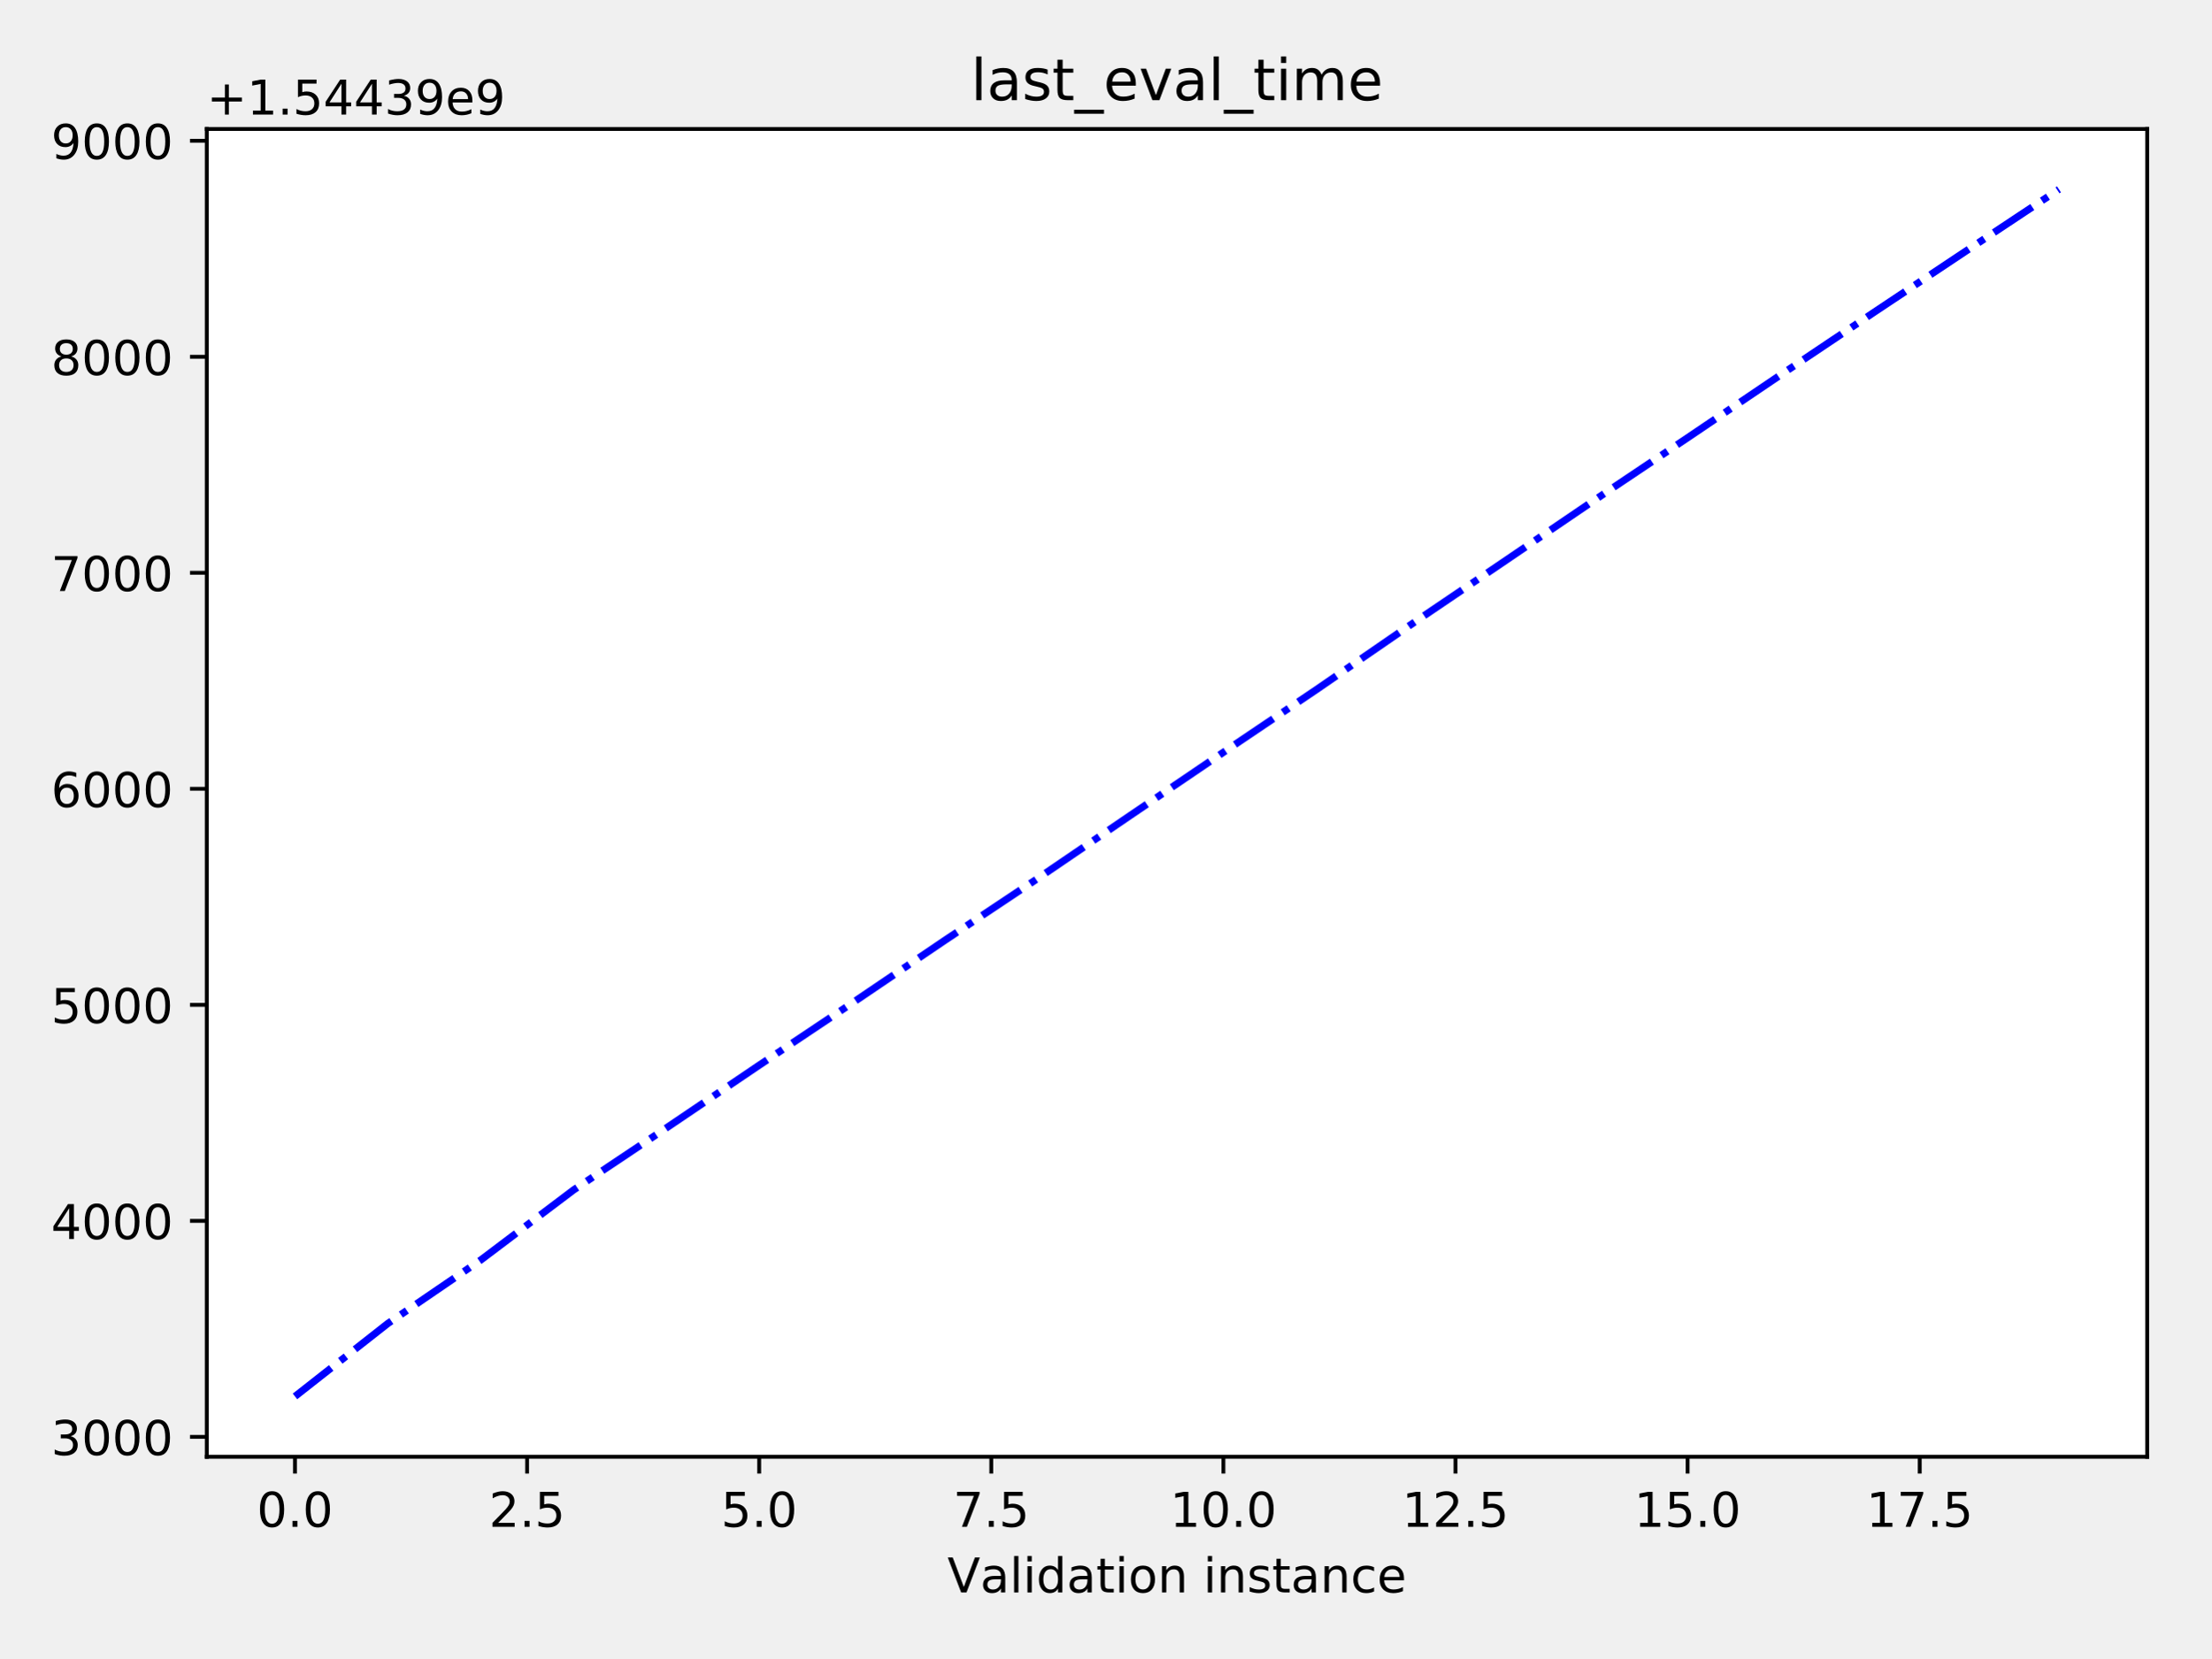
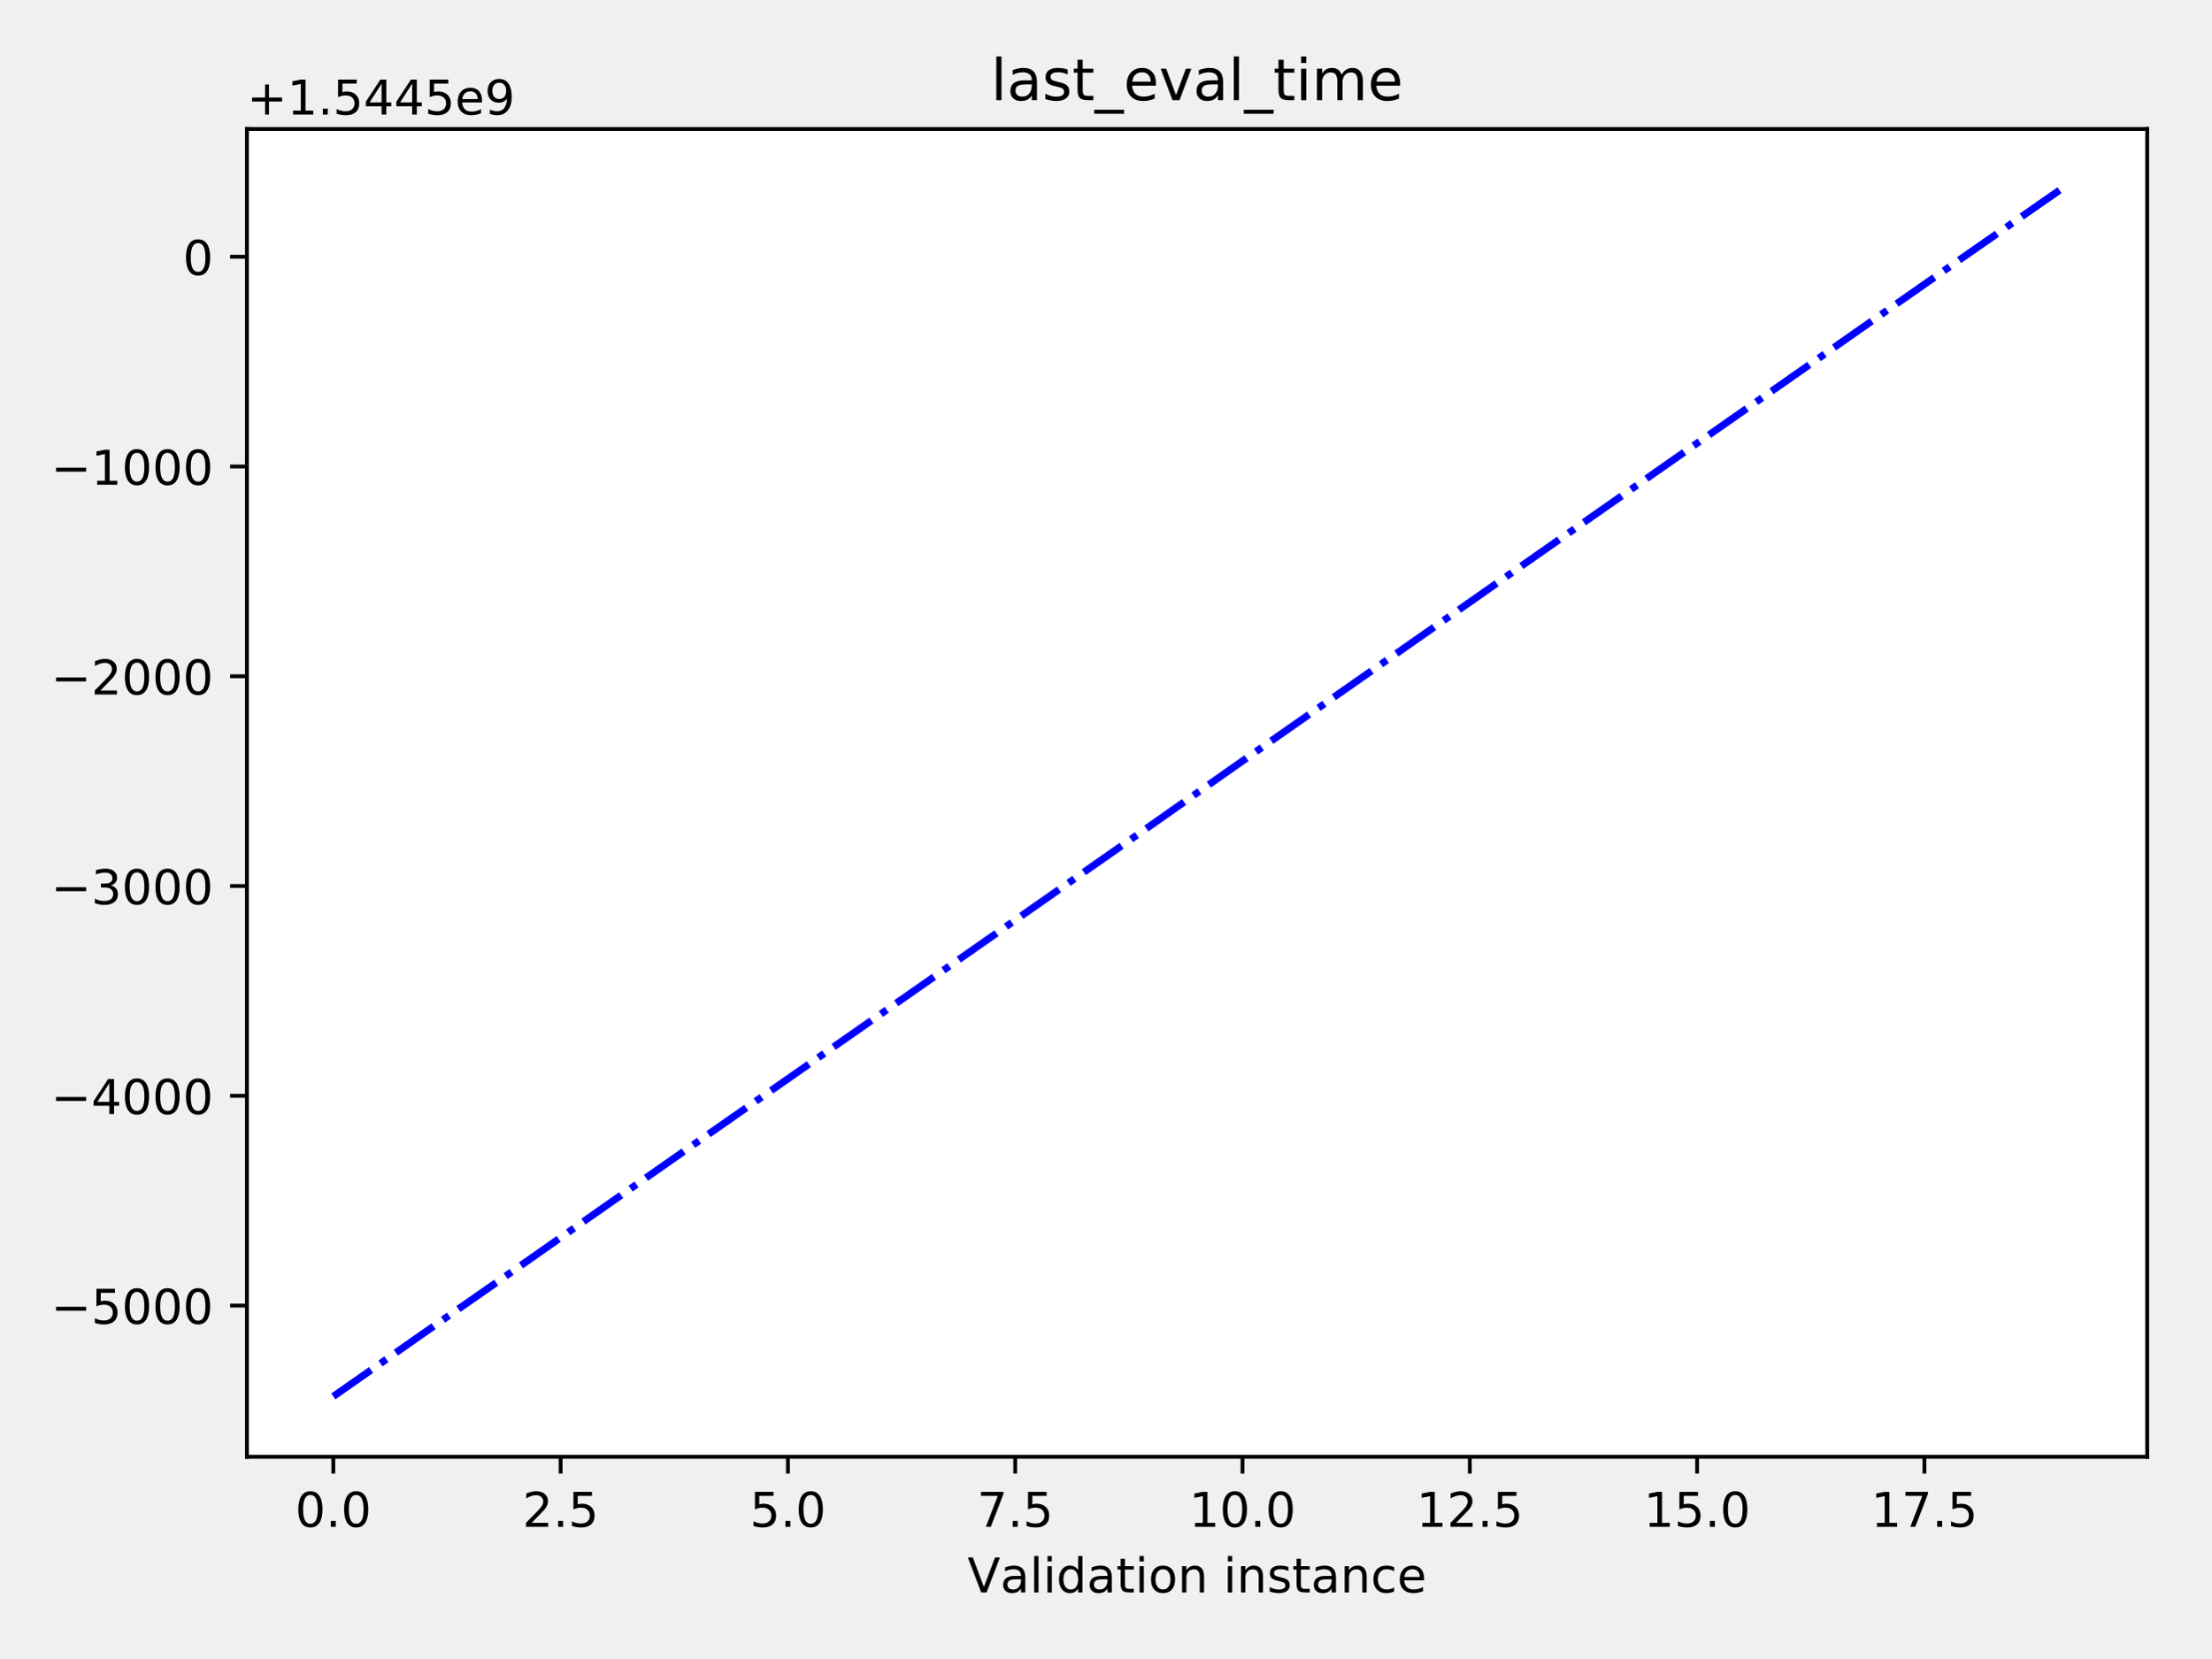
<svg xmlns="http://www.w3.org/2000/svg" xmlns:xlink="http://www.w3.org/1999/xlink" height="345.6pt" version="1.1" viewBox="0 0 460.8 345.6" width="460.8pt">
  <defs>
    <style type="text/css">
*{stroke-linecap:butt;stroke-linejoin:round;}
  </style>
  </defs>
  <g id="figure_1">
    <g id="axes_1">
      <g id="patch_1">
-         <path d="M 43.09 303.64  L 447.48 303.64  L 447.48 26.88  L 43.09 26.88  z " style="fill:#ffffff;" />
+         <path d="M 51.46 303.64  L 447.48 303.64  L 447.48 26.88  L 51.46 26.88  z " style="fill:#ffffff;" />
      </g>
      <g id="matplotlib.axis_1">
        <g id="xtick_1">
          <g id="line2d_1">
            <defs>
-               <path d="M 0 0  L 0 3.5  " id="me479de2018" style="stroke:#000000;stroke-width:0.8;" />
-             </defs>
-             <g>
-               <use style="stroke:#000000;stroke-width:0.8;" x="61.471" xlink:href="#me479de2018" y="303.64" />
+               <path d="M 0 0  L 0 3.5  " id="m74c408b7ad" style="stroke:#000000;stroke-width:0.8;" />
+             </defs>
+             <g>
+               <use style="stroke:#000000;stroke-width:0.8;" x="69.461" xlink:href="#m74c408b7ad" y="303.64" />
            </g>
          </g>
          <g id="text_1">
            <defs>
              <path d="M 31.781 66.406  Q 24.172 66.406 20.328 58.906  Q 16.5 51.422 16.5 36.375  Q 16.5 21.391 20.328 13.891  Q 24.172 6.391 31.781 6.391  Q 39.453 6.391 43.281 13.891  Q 47.125 21.391 47.125 36.375  Q 47.125 51.422 43.281 58.906  Q 39.453 66.406 31.781 66.406  z M 31.781 74.219  Q 44.047 74.219 50.516 64.516  Q 56.984 54.828 56.984 36.375  Q 56.984 17.969 50.516 8.266  Q 44.047 -1.422 31.781 -1.422  Q 19.531 -1.422 13.062 8.266  Q 6.594 17.969 6.594 36.375  Q 6.594 54.828 13.062 64.516  Q 19.531 74.219 31.781 74.219  z " id="DejaVuSans-30" />
              <path d="M 10.688 12.406  L 21 12.406  L 21 0  L 10.688 0  z " id="DejaVuSans-2e" />
            </defs>
-             <g transform="translate(53.5198 318.2384)scale(0.1 -0.1)">
+             <g transform="translate(61.50935 318.2384)scale(0.1 -0.1)">
              <use xlink:href="#DejaVuSans-30" />
              <use x="63.623" xlink:href="#DejaVuSans-2e" />
              <use x="95.41" xlink:href="#DejaVuSans-30" />
            </g>
          </g>
        </g>
        <g id="xtick_2">
          <g id="line2d_2">
            <g>
-               <use style="stroke:#000000;stroke-width:0.8;" x="109.843" xlink:href="#me479de2018" y="303.64" />
+               <use style="stroke:#000000;stroke-width:0.8;" x="116.832" xlink:href="#m74c408b7ad" y="303.64" />
            </g>
          </g>
          <g id="text_2">
            <defs>
              <path d="M 19.188 8.297  L 53.609 8.297  L 53.609 0  L 7.328 0  L 7.328 8.297  Q 12.938 14.109 22.625 23.891  Q 32.328 33.688 34.812 36.531  Q 39.547 41.844 41.422 45.531  Q 43.312 49.219 43.312 52.781  Q 43.312 58.594 39.234 62.25  Q 35.156 65.922 28.609 65.922  Q 23.969 65.922 18.812 64.312  Q 13.672 62.703 7.812 59.422  L 7.812 69.391  Q 13.766 71.781 18.938 73  Q 24.125 74.219 28.422 74.219  Q 39.75 74.219 46.484 68.547  Q 53.219 62.891 53.219 53.422  Q 53.219 48.922 51.531 44.891  Q 49.859 40.875 45.406 35.406  Q 44.188 33.984 37.641 27.219  Q 31.109 20.453 19.188 8.297  z " id="DejaVuSans-32" />
              <path d="M 10.797 72.906  L 49.516 72.906  L 49.516 64.594  L 19.828 64.594  L 19.828 46.734  Q 21.969 47.469 24.109 47.828  Q 26.266 48.188 28.422 48.188  Q 40.625 48.188 47.75 41.5  Q 54.891 34.812 54.891 23.391  Q 54.891 11.625 47.562 5.094  Q 40.234 -1.422 26.906 -1.422  Q 22.312 -1.422 17.547 -0.641  Q 12.797 0.141 7.719 1.703  L 7.719 11.625  Q 12.109 9.234 16.797 8.062  Q 21.484 6.891 26.703 6.891  Q 35.156 6.891 40.078 11.328  Q 45.016 15.766 45.016 23.391  Q 45.016 31 40.078 35.438  Q 35.156 39.891 26.703 39.891  Q 22.75 39.891 18.812 39.016  Q 14.891 38.141 10.797 36.281  z " id="DejaVuSans-35" />
            </defs>
-             <g transform="translate(101.8918 318.2384)scale(0.1 -0.1)">
+             <g transform="translate(108.8802 318.2384)scale(0.1 -0.1)">
              <use xlink:href="#DejaVuSans-32" />
              <use x="63.623" xlink:href="#DejaVuSans-2e" />
              <use x="95.41" xlink:href="#DejaVuSans-35" />
            </g>
          </g>
        </g>
        <g id="xtick_3">
          <g id="line2d_3">
            <g>
-               <use style="stroke:#000000;stroke-width:0.8;" x="158.215" xlink:href="#me479de2018" y="303.64" />
+               <use style="stroke:#000000;stroke-width:0.8;" x="164.203" xlink:href="#m74c408b7ad" y="303.64" />
            </g>
          </g>
          <g id="text_3">
-             <g transform="translate(150.2638 318.2384)scale(0.1 -0.1)">
+             <g transform="translate(156.251 318.2384)scale(0.1 -0.1)">
              <use xlink:href="#DejaVuSans-35" />
              <use x="63.623" xlink:href="#DejaVuSans-2e" />
              <use x="95.41" xlink:href="#DejaVuSans-30" />
            </g>
          </g>
        </g>
        <g id="xtick_4">
          <g id="line2d_4">
            <g>
-               <use style="stroke:#000000;stroke-width:0.8;" x="206.587" xlink:href="#me479de2018" y="303.64" />
+               <use style="stroke:#000000;stroke-width:0.8;" x="211.573" xlink:href="#m74c408b7ad" y="303.64" />
            </g>
          </g>
          <g id="text_4">
            <defs>
              <path d="M 8.203 72.906  L 55.078 72.906  L 55.078 68.703  L 28.609 0  L 18.312 0  L 43.219 64.594  L 8.203 64.594  z " id="DejaVuSans-37" />
            </defs>
-             <g transform="translate(198.6358 318.2384)scale(0.1 -0.1)">
+             <g transform="translate(203.6218 318.2384)scale(0.1 -0.1)">
              <use xlink:href="#DejaVuSans-37" />
              <use x="63.623" xlink:href="#DejaVuSans-2e" />
              <use x="95.41" xlink:href="#DejaVuSans-35" />
            </g>
          </g>
        </g>
        <g id="xtick_5">
          <g id="line2d_5">
            <g>
-               <use style="stroke:#000000;stroke-width:0.8;" x="254.959" xlink:href="#me479de2018" y="303.64" />
+               <use style="stroke:#000000;stroke-width:0.8;" x="258.944" xlink:href="#m74c408b7ad" y="303.64" />
            </g>
          </g>
          <g id="text_5">
            <defs>
              <path d="M 12.406 8.297  L 28.516 8.297  L 28.516 63.922  L 10.984 60.406  L 10.984 69.391  L 28.422 72.906  L 38.281 72.906  L 38.281 8.297  L 54.391 8.297  L 54.391 0  L 12.406 0  z " id="DejaVuSans-31" />
            </defs>
-             <g transform="translate(243.8266 318.2384)scale(0.1 -0.1)">
+             <g transform="translate(247.8114 318.2384)scale(0.1 -0.1)">
              <use xlink:href="#DejaVuSans-31" />
              <use x="63.623" xlink:href="#DejaVuSans-30" />
              <use x="127.246" xlink:href="#DejaVuSans-2e" />
              <use x="159.033" xlink:href="#DejaVuSans-30" />
            </g>
          </g>
        </g>
        <g id="xtick_6">
          <g id="line2d_6">
            <g>
-               <use style="stroke:#000000;stroke-width:0.8;" x="303.331" xlink:href="#me479de2018" y="303.64" />
+               <use style="stroke:#000000;stroke-width:0.8;" x="306.315" xlink:href="#m74c408b7ad" y="303.64" />
            </g>
          </g>
          <g id="text_6">
-             <g transform="translate(292.1986 318.2384)scale(0.1 -0.1)">
+             <g transform="translate(295.1822 318.2384)scale(0.1 -0.1)">
              <use xlink:href="#DejaVuSans-31" />
              <use x="63.623" xlink:href="#DejaVuSans-32" />
              <use x="127.246" xlink:href="#DejaVuSans-2e" />
              <use x="159.033" xlink:href="#DejaVuSans-35" />
            </g>
          </g>
        </g>
        <g id="xtick_7">
          <g id="line2d_7">
            <g>
-               <use style="stroke:#000000;stroke-width:0.8;" x="351.703" xlink:href="#me479de2018" y="303.64" />
+               <use style="stroke:#000000;stroke-width:0.8;" x="353.686" xlink:href="#m74c408b7ad" y="303.64" />
            </g>
          </g>
          <g id="text_7">
-             <g transform="translate(340.5706 318.2384)scale(0.1 -0.1)">
+             <g transform="translate(342.553 318.2384)scale(0.1 -0.1)">
              <use xlink:href="#DejaVuSans-31" />
              <use x="63.623" xlink:href="#DejaVuSans-35" />
              <use x="127.246" xlink:href="#DejaVuSans-2e" />
              <use x="159.033" xlink:href="#DejaVuSans-30" />
            </g>
          </g>
        </g>
        <g id="xtick_8">
          <g id="line2d_8">
            <g>
-               <use style="stroke:#000000;stroke-width:0.8;" x="400.075" xlink:href="#me479de2018" y="303.64" />
+               <use style="stroke:#000000;stroke-width:0.8;" x="401.057" xlink:href="#m74c408b7ad" y="303.64" />
            </g>
          </g>
          <g id="text_8">
-             <g transform="translate(388.9426 318.2384)scale(0.1 -0.1)">
+             <g transform="translate(389.9238 318.2384)scale(0.1 -0.1)">
              <use xlink:href="#DejaVuSans-31" />
              <use x="63.623" xlink:href="#DejaVuSans-37" />
              <use x="127.246" xlink:href="#DejaVuSans-2e" />
              <use x="159.033" xlink:href="#DejaVuSans-35" />
            </g>
          </g>
        </g>
        <g id="text_9">
          <defs>
            <path d="M 28.609 0  L 0.781 72.906  L 11.078 72.906  L 34.188 11.531  L 57.328 72.906  L 67.578 72.906  L 39.797 0  z " id="DejaVuSans-56" />
            <path d="M 34.281 27.484  Q 23.391 27.484 19.188 25  Q 14.984 22.516 14.984 16.5  Q 14.984 11.719 18.141 8.906  Q 21.297 6.109 26.703 6.109  Q 34.188 6.109 38.703 11.406  Q 43.219 16.703 43.219 25.484  L 43.219 27.484  z M 52.203 31.203  L 52.203 0  L 43.219 0  L 43.219 8.297  Q 40.141 3.328 35.547 0.953  Q 30.953 -1.422 24.312 -1.422  Q 15.922 -1.422 10.953 3.297  Q 6 8.016 6 15.922  Q 6 25.141 12.172 29.828  Q 18.359 34.516 30.609 34.516  L 43.219 34.516  L 43.219 35.406  Q 43.219 41.609 39.141 45  Q 35.062 48.391 27.688 48.391  Q 23 48.391 18.547 47.266  Q 14.109 46.141 10.016 43.891  L 10.016 52.203  Q 14.938 54.109 19.578 55.047  Q 24.219 56 28.609 56  Q 40.484 56 46.344 49.844  Q 52.203 43.703 52.203 31.203  z " id="DejaVuSans-61" />
            <path d="M 9.422 75.984  L 18.406 75.984  L 18.406 0  L 9.422 0  z " id="DejaVuSans-6c" />
            <path d="M 9.422 54.688  L 18.406 54.688  L 18.406 0  L 9.422 0  z M 9.422 75.984  L 18.406 75.984  L 18.406 64.594  L 9.422 64.594  z " id="DejaVuSans-69" />
            <path d="M 45.406 46.391  L 45.406 75.984  L 54.391 75.984  L 54.391 0  L 45.406 0  L 45.406 8.203  Q 42.578 3.328 38.25 0.953  Q 33.938 -1.422 27.875 -1.422  Q 17.969 -1.422 11.734 6.484  Q 5.516 14.406 5.516 27.297  Q 5.516 40.188 11.734 48.094  Q 17.969 56 27.875 56  Q 33.938 56 38.25 53.625  Q 42.578 51.266 45.406 46.391  z M 14.797 27.297  Q 14.797 17.391 18.875 11.75  Q 22.953 6.109 30.078 6.109  Q 37.203 6.109 41.297 11.75  Q 45.406 17.391 45.406 27.297  Q 45.406 37.203 41.297 42.844  Q 37.203 48.484 30.078 48.484  Q 22.953 48.484 18.875 42.844  Q 14.797 37.203 14.797 27.297  z " id="DejaVuSans-64" />
            <path d="M 18.312 70.219  L 18.312 54.688  L 36.812 54.688  L 36.812 47.703  L 18.312 47.703  L 18.312 18.016  Q 18.312 11.328 20.141 9.422  Q 21.969 7.516 27.594 7.516  L 36.812 7.516  L 36.812 0  L 27.594 0  Q 17.188 0 13.234 3.875  Q 9.281 7.766 9.281 18.016  L 9.281 47.703  L 2.688 47.703  L 2.688 54.688  L 9.281 54.688  L 9.281 70.219  z " id="DejaVuSans-74" />
            <path d="M 30.609 48.391  Q 23.391 48.391 19.188 42.75  Q 14.984 37.109 14.984 27.297  Q 14.984 17.484 19.156 11.844  Q 23.344 6.203 30.609 6.203  Q 37.797 6.203 41.984 11.859  Q 46.188 17.531 46.188 27.297  Q 46.188 37.016 41.984 42.703  Q 37.797 48.391 30.609 48.391  z M 30.609 56  Q 42.328 56 49.016 48.375  Q 55.719 40.766 55.719 27.297  Q 55.719 13.875 49.016 6.219  Q 42.328 -1.422 30.609 -1.422  Q 18.844 -1.422 12.172 6.219  Q 5.516 13.875 5.516 27.297  Q 5.516 40.766 12.172 48.375  Q 18.844 56 30.609 56  z " id="DejaVuSans-6f" />
            <path d="M 54.891 33.016  L 54.891 0  L 45.906 0  L 45.906 32.719  Q 45.906 40.484 42.875 44.328  Q 39.844 48.188 33.797 48.188  Q 26.516 48.188 22.312 43.547  Q 18.109 38.922 18.109 30.906  L 18.109 0  L 9.078 0  L 9.078 54.688  L 18.109 54.688  L 18.109 46.188  Q 21.344 51.125 25.703 53.562  Q 30.078 56 35.797 56  Q 45.219 56 50.047 50.172  Q 54.891 44.344 54.891 33.016  z " id="DejaVuSans-6e" />
            <path id="DejaVuSans-20" />
            <path d="M 44.281 53.078  L 44.281 44.578  Q 40.484 46.531 36.375 47.5  Q 32.281 48.484 27.875 48.484  Q 21.188 48.484 17.844 46.438  Q 14.5 44.391 14.5 40.281  Q 14.5 37.156 16.891 35.375  Q 19.281 33.594 26.516 31.984  L 29.594 31.297  Q 39.156 29.25 43.188 25.516  Q 47.219 21.781 47.219 15.094  Q 47.219 7.469 41.188 3.016  Q 35.156 -1.422 24.609 -1.422  Q 20.219 -1.422 15.453 -0.562  Q 10.688 0.297 5.422 2  L 5.422 11.281  Q 10.406 8.688 15.234 7.391  Q 20.062 6.109 24.812 6.109  Q 31.156 6.109 34.562 8.281  Q 37.984 10.453 37.984 14.406  Q 37.984 18.062 35.516 20.016  Q 33.062 21.969 24.703 23.781  L 21.578 24.516  Q 13.234 26.266 9.516 29.906  Q 5.812 33.547 5.812 39.891  Q 5.812 47.609 11.281 51.797  Q 16.75 56 26.812 56  Q 31.781 56 36.172 55.266  Q 40.578 54.547 44.281 53.078  z " id="DejaVuSans-73" />
            <path d="M 48.781 52.594  L 48.781 44.188  Q 44.969 46.297 41.141 47.344  Q 37.312 48.391 33.406 48.391  Q 24.656 48.391 19.812 42.844  Q 14.984 37.312 14.984 27.297  Q 14.984 17.281 19.812 11.734  Q 24.656 6.203 33.406 6.203  Q 37.312 6.203 41.141 7.25  Q 44.969 8.297 48.781 10.406  L 48.781 2.094  Q 45.016 0.344 40.984 -0.531  Q 36.969 -1.422 32.422 -1.422  Q 20.062 -1.422 12.781 6.344  Q 5.516 14.109 5.516 27.297  Q 5.516 40.672 12.859 48.328  Q 20.219 56 33.016 56  Q 37.156 56 41.109 55.141  Q 45.062 54.297 48.781 52.594  z " id="DejaVuSans-63" />
            <path d="M 56.203 29.594  L 56.203 25.203  L 14.891 25.203  Q 15.484 15.922 20.484 11.062  Q 25.484 6.203 34.422 6.203  Q 39.594 6.203 44.453 7.469  Q 49.312 8.734 54.109 11.281  L 54.109 2.781  Q 49.266 0.734 44.188 -0.344  Q 39.109 -1.422 33.891 -1.422  Q 20.797 -1.422 13.156 6.188  Q 5.516 13.812 5.516 26.812  Q 5.516 40.234 12.766 48.109  Q 20.016 56 32.328 56  Q 43.359 56 49.781 48.891  Q 56.203 41.797 56.203 29.594  z M 47.219 32.234  Q 47.125 39.594 43.094 43.984  Q 39.062 48.391 32.422 48.391  Q 24.906 48.391 20.391 44.141  Q 15.875 39.891 15.188 32.172  z " id="DejaVuSans-65" />
          </defs>
-           <g transform="translate(197.442 331.9166)scale(0.1 -0.1)">
+           <g transform="translate(201.627 331.9166)scale(0.1 -0.1)">
            <use xlink:href="#DejaVuSans-56" />
            <use x="68.299" xlink:href="#DejaVuSans-61" />
            <use x="129.578" xlink:href="#DejaVuSans-6c" />
            <use x="157.361" xlink:href="#DejaVuSans-69" />
            <use x="185.145" xlink:href="#DejaVuSans-64" />
            <use x="248.621" xlink:href="#DejaVuSans-61" />
            <use x="309.9" xlink:href="#DejaVuSans-74" />
            <use x="349.109" xlink:href="#DejaVuSans-69" />
            <use x="376.893" xlink:href="#DejaVuSans-6f" />
            <use x="438.074" xlink:href="#DejaVuSans-6e" />
            <use x="501.453" xlink:href="#DejaVuSans-20" />
            <use x="533.24" xlink:href="#DejaVuSans-69" />
            <use x="561.023" xlink:href="#DejaVuSans-6e" />
            <use x="624.402" xlink:href="#DejaVuSans-73" />
            <use x="676.502" xlink:href="#DejaVuSans-74" />
            <use x="715.711" xlink:href="#DejaVuSans-61" />
            <use x="776.99" xlink:href="#DejaVuSans-6e" />
            <use x="840.369" xlink:href="#DejaVuSans-63" />
            <use x="895.35" xlink:href="#DejaVuSans-65" />
          </g>
        </g>
      </g>
      <g id="matplotlib.axis_2">
        <g id="ytick_1">
          <g id="line2d_9">
            <defs>
-               <path d="M 0 0  L -3.5 0  " id="mfdef4959b3" style="stroke:#000000;stroke-width:0.8;" />
-             </defs>
-             <g>
-               <use style="stroke:#000000;stroke-width:0.8;" x="43.09" xlink:href="#mfdef4959b3" y="299.489" />
+               <path d="M 0 0  L -3.5 0  " id="m64235e23f7" style="stroke:#000000;stroke-width:0.8;" />
+             </defs>
+             <g>
+               <use style="stroke:#000000;stroke-width:0.8;" x="51.46" xlink:href="#m64235e23f7" y="272.121" />
            </g>
          </g>
          <g id="text_10">
            <defs>
-               <path d="M 40.578 39.312  Q 47.656 37.797 51.625 33  Q 55.609 28.219 55.609 21.188  Q 55.609 10.406 48.188 4.484  Q 40.766 -1.422 27.094 -1.422  Q 22.516 -1.422 17.656 -0.516  Q 12.797 0.391 7.625 2.203  L 7.625 11.719  Q 11.719 9.328 16.594 8.109  Q 21.484 6.891 26.812 6.891  Q 36.078 6.891 40.938 10.547  Q 45.797 14.203 45.797 21.188  Q 45.797 27.641 41.281 31.266  Q 36.766 34.906 28.719 34.906  L 20.219 34.906  L 20.219 43.016  L 29.109 43.016  Q 36.375 43.016 40.234 45.922  Q 44.094 48.828 44.094 54.297  Q 44.094 59.906 40.109 62.906  Q 36.141 65.922 28.719 65.922  Q 24.656 65.922 20.016 65.031  Q 15.375 64.156 9.812 62.312  L 9.812 71.094  Q 15.438 72.656 20.344 73.438  Q 25.25 74.219 29.594 74.219  Q 40.828 74.219 47.359 69.109  Q 53.906 64.016 53.906 55.328  Q 53.906 49.266 50.438 45.094  Q 46.969 40.922 40.578 39.312  z " id="DejaVuSans-33" />
-             </defs>
-             <g transform="translate(10.64 303.2885)scale(0.1 -0.1)">
-               <use xlink:href="#DejaVuSans-33" />
-               <use x="63.623" xlink:href="#DejaVuSans-30" />
-               <use x="127.246" xlink:href="#DejaVuSans-30" />
-               <use x="190.869" xlink:href="#DejaVuSans-30" />
+               <path d="M 10.594 35.5  L 73.188 35.5  L 73.188 27.203  L 10.594 27.203  z " id="DejaVuSans-2212" />
+             </defs>
+             <g transform="translate(10.63031 275.9203)scale(0.1 -0.1)">
+               <use xlink:href="#DejaVuSans-2212" />
+               <use x="83.789" xlink:href="#DejaVuSans-35" />
+               <use x="147.412" xlink:href="#DejaVuSans-30" />
+               <use x="211.035" xlink:href="#DejaVuSans-30" />
+               <use x="274.658" xlink:href="#DejaVuSans-30" />
            </g>
          </g>
        </g>
        <g id="ytick_2">
          <g id="line2d_10">
            <g>
-               <use style="stroke:#000000;stroke-width:0.8;" x="43.09" xlink:href="#mfdef4959b3" y="254.464" />
+               <use style="stroke:#000000;stroke-width:0.8;" x="51.46" xlink:href="#m64235e23f7" y="228.398" />
            </g>
          </g>
          <g id="text_11">
            <defs>
              <path d="M 37.797 64.312  L 12.891 25.391  L 37.797 25.391  z M 35.203 72.906  L 47.609 72.906  L 47.609 25.391  L 58.016 25.391  L 58.016 17.188  L 47.609 17.188  L 47.609 0  L 37.797 0  L 37.797 17.188  L 4.891 17.188  L 4.891 26.703  z " id="DejaVuSans-34" />
            </defs>
-             <g transform="translate(10.64 258.2628)scale(0.1 -0.1)">
-               <use xlink:href="#DejaVuSans-34" />
-               <use x="63.623" xlink:href="#DejaVuSans-30" />
-               <use x="127.246" xlink:href="#DejaVuSans-30" />
-               <use x="190.869" xlink:href="#DejaVuSans-30" />
+             <g transform="translate(10.63031 232.1969)scale(0.1 -0.1)">
+               <use xlink:href="#DejaVuSans-2212" />
+               <use x="83.789" xlink:href="#DejaVuSans-34" />
+               <use x="147.412" xlink:href="#DejaVuSans-30" />
+               <use x="211.035" xlink:href="#DejaVuSans-30" />
+               <use x="274.658" xlink:href="#DejaVuSans-30" />
            </g>
          </g>
        </g>
        <g id="ytick_3">
          <g id="line2d_11">
            <g>
-               <use style="stroke:#000000;stroke-width:0.8;" x="43.09" xlink:href="#mfdef4959b3" y="209.438" />
+               <use style="stroke:#000000;stroke-width:0.8;" x="51.46" xlink:href="#m64235e23f7" y="184.674" />
            </g>
          </g>
          <g id="text_12">
-             <g transform="translate(10.64 213.2371)scale(0.1 -0.1)">
-               <use xlink:href="#DejaVuSans-35" />
-               <use x="63.623" xlink:href="#DejaVuSans-30" />
-               <use x="127.246" xlink:href="#DejaVuSans-30" />
-               <use x="190.869" xlink:href="#DejaVuSans-30" />
+             <defs>
+               <path d="M 40.578 39.312  Q 47.656 37.797 51.625 33  Q 55.609 28.219 55.609 21.188  Q 55.609 10.406 48.188 4.484  Q 40.766 -1.422 27.094 -1.422  Q 22.516 -1.422 17.656 -0.516  Q 12.797 0.391 7.625 2.203  L 7.625 11.719  Q 11.719 9.328 16.594 8.109  Q 21.484 6.891 26.812 6.891  Q 36.078 6.891 40.938 10.547  Q 45.797 14.203 45.797 21.188  Q 45.797 27.641 41.281 31.266  Q 36.766 34.906 28.719 34.906  L 20.219 34.906  L 20.219 43.016  L 29.109 43.016  Q 36.375 43.016 40.234 45.922  Q 44.094 48.828 44.094 54.297  Q 44.094 59.906 40.109 62.906  Q 36.141 65.922 28.719 65.922  Q 24.656 65.922 20.016 65.031  Q 15.375 64.156 9.812 62.312  L 9.812 71.094  Q 15.438 72.656 20.344 73.438  Q 25.25 74.219 29.594 74.219  Q 40.828 74.219 47.359 69.109  Q 53.906 64.016 53.906 55.328  Q 53.906 49.266 50.438 45.094  Q 46.969 40.922 40.578 39.312  z " id="DejaVuSans-33" />
+             </defs>
+             <g transform="translate(10.63031 188.4735)scale(0.1 -0.1)">
+               <use xlink:href="#DejaVuSans-2212" />
+               <use x="83.789" xlink:href="#DejaVuSans-33" />
+               <use x="147.412" xlink:href="#DejaVuSans-30" />
+               <use x="211.035" xlink:href="#DejaVuSans-30" />
+               <use x="274.658" xlink:href="#DejaVuSans-30" />
            </g>
          </g>
        </g>
        <g id="ytick_4">
          <g id="line2d_12">
            <g>
-               <use style="stroke:#000000;stroke-width:0.8;" x="43.09" xlink:href="#mfdef4959b3" y="164.412" />
+               <use style="stroke:#000000;stroke-width:0.8;" x="51.46" xlink:href="#m64235e23f7" y="140.951" />
            </g>
          </g>
          <g id="text_13">
-             <defs>
-               <path d="M 33.016 40.375  Q 26.375 40.375 22.484 35.828  Q 18.609 31.297 18.609 23.391  Q 18.609 15.531 22.484 10.953  Q 26.375 6.391 33.016 6.391  Q 39.656 6.391 43.531 10.953  Q 47.406 15.531 47.406 23.391  Q 47.406 31.297 43.531 35.828  Q 39.656 40.375 33.016 40.375  z M 52.594 71.297  L 52.594 62.312  Q 48.875 64.062 45.094 64.984  Q 41.312 65.922 37.594 65.922  Q 27.828 65.922 22.672 59.328  Q 17.531 52.734 16.797 39.406  Q 19.672 43.656 24.016 45.922  Q 28.375 48.188 33.594 48.188  Q 44.578 48.188 50.953 41.516  Q 57.328 34.859 57.328 23.391  Q 57.328 12.156 50.688 5.359  Q 44.047 -1.422 33.016 -1.422  Q 20.359 -1.422 13.672 8.266  Q 6.984 17.969 6.984 36.375  Q 6.984 53.656 15.188 63.938  Q 23.391 74.219 37.203 74.219  Q 40.922 74.219 44.703 73.484  Q 48.484 72.75 52.594 71.297  z " id="DejaVuSans-36" />
-             </defs>
-             <g transform="translate(10.64 168.2114)scale(0.1 -0.1)">
-               <use xlink:href="#DejaVuSans-36" />
-               <use x="63.623" xlink:href="#DejaVuSans-30" />
-               <use x="127.246" xlink:href="#DejaVuSans-30" />
-               <use x="190.869" xlink:href="#DejaVuSans-30" />
+             <g transform="translate(10.63031 144.7501)scale(0.1 -0.1)">
+               <use xlink:href="#DejaVuSans-2212" />
+               <use x="83.789" xlink:href="#DejaVuSans-32" />
+               <use x="147.412" xlink:href="#DejaVuSans-30" />
+               <use x="211.035" xlink:href="#DejaVuSans-30" />
+               <use x="274.658" xlink:href="#DejaVuSans-30" />
            </g>
          </g>
        </g>
        <g id="ytick_5">
          <g id="line2d_13">
            <g>
-               <use style="stroke:#000000;stroke-width:0.8;" x="43.09" xlink:href="#mfdef4959b3" y="119.387" />
+               <use style="stroke:#000000;stroke-width:0.8;" x="51.46" xlink:href="#m64235e23f7" y="97.228" />
            </g>
          </g>
          <g id="text_14">
-             <g transform="translate(10.64 123.1857)scale(0.1 -0.1)">
-               <use xlink:href="#DejaVuSans-37" />
-               <use x="63.623" xlink:href="#DejaVuSans-30" />
-               <use x="127.246" xlink:href="#DejaVuSans-30" />
-               <use x="190.869" xlink:href="#DejaVuSans-30" />
+             <g transform="translate(10.63031 101.0267)scale(0.1 -0.1)">
+               <use xlink:href="#DejaVuSans-2212" />
+               <use x="83.789" xlink:href="#DejaVuSans-31" />
+               <use x="147.412" xlink:href="#DejaVuSans-30" />
+               <use x="211.035" xlink:href="#DejaVuSans-30" />
+               <use x="274.658" xlink:href="#DejaVuSans-30" />
            </g>
          </g>
        </g>
        <g id="ytick_6">
          <g id="line2d_14">
            <g>
-               <use style="stroke:#000000;stroke-width:0.8;" x="43.09" xlink:href="#mfdef4959b3" y="74.361" />
+               <use style="stroke:#000000;stroke-width:0.8;" x="51.46" xlink:href="#m64235e23f7" y="53.504" />
            </g>
          </g>
          <g id="text_15">
-             <defs>
-               <path d="M 31.781 34.625  Q 24.75 34.625 20.719 30.859  Q 16.703 27.094 16.703 20.516  Q 16.703 13.922 20.719 10.156  Q 24.75 6.391 31.781 6.391  Q 38.812 6.391 42.859 10.172  Q 46.922 13.969 46.922 20.516  Q 46.922 27.094 42.891 30.859  Q 38.875 34.625 31.781 34.625  z M 21.922 38.812  Q 15.578 40.375 12.031 44.719  Q 8.5 49.078 8.5 55.328  Q 8.5 64.062 14.719 69.141  Q 20.953 74.219 31.781 74.219  Q 42.672 74.219 48.875 69.141  Q 55.078 64.062 55.078 55.328  Q 55.078 49.078 51.531 44.719  Q 48 40.375 41.703 38.812  Q 48.828 37.156 52.797 32.312  Q 56.781 27.484 56.781 20.516  Q 56.781 9.906 50.312 4.234  Q 43.844 -1.422 31.781 -1.422  Q 19.734 -1.422 13.25 4.234  Q 6.781 9.906 6.781 20.516  Q 6.781 27.484 10.781 32.312  Q 14.797 37.156 21.922 38.812  z M 18.312 54.391  Q 18.312 48.734 21.844 45.562  Q 25.391 42.391 31.781 42.391  Q 38.141 42.391 41.719 45.562  Q 45.312 48.734 45.312 54.391  Q 45.312 60.062 41.719 63.234  Q 38.141 66.406 31.781 66.406  Q 25.391 66.406 21.844 63.234  Q 18.312 60.062 18.312 54.391  z " id="DejaVuSans-38" />
-             </defs>
-             <g transform="translate(10.64 78.16002)scale(0.1 -0.1)">
-               <use xlink:href="#DejaVuSans-38" />
-               <use x="63.623" xlink:href="#DejaVuSans-30" />
-               <use x="127.246" xlink:href="#DejaVuSans-30" />
-               <use x="190.869" xlink:href="#DejaVuSans-30" />
-             </g>
-           </g>
-         </g>
-         <g id="ytick_7">
-           <g id="line2d_15">
-             <g>
-               <use style="stroke:#000000;stroke-width:0.8;" x="43.09" xlink:href="#mfdef4959b3" y="29.335" />
-             </g>
-           </g>
-           <g id="text_16">
-             <defs>
-               <path d="M 10.984 1.516  L 10.984 10.5  Q 14.703 8.734 18.5 7.812  Q 22.312 6.891 25.984 6.891  Q 35.75 6.891 40.891 13.453  Q 46.047 20.016 46.781 33.406  Q 43.953 29.203 39.594 26.953  Q 35.25 24.703 29.984 24.703  Q 19.047 24.703 12.672 31.312  Q 6.297 37.938 6.297 49.422  Q 6.297 60.641 12.938 67.422  Q 19.578 74.219 30.609 74.219  Q 43.266 74.219 49.922 64.516  Q 56.594 54.828 56.594 36.375  Q 56.594 19.141 48.406 8.859  Q 40.234 -1.422 26.422 -1.422  Q 22.703 -1.422 18.891 -0.688  Q 15.094 0.047 10.984 1.516  z M 30.609 32.422  Q 37.25 32.422 41.125 36.953  Q 45.016 41.5 45.016 49.422  Q 45.016 57.281 41.125 61.844  Q 37.25 66.406 30.609 66.406  Q 23.969 66.406 20.094 61.844  Q 16.219 57.281 16.219 49.422  Q 16.219 41.5 20.094 36.953  Q 23.969 32.422 30.609 32.422  z " id="DejaVuSans-39" />
-             </defs>
-             <g transform="translate(10.64 33.13432)scale(0.1 -0.1)">
-               <use xlink:href="#DejaVuSans-39" />
-               <use x="63.623" xlink:href="#DejaVuSans-30" />
-               <use x="127.246" xlink:href="#DejaVuSans-30" />
-               <use x="190.869" xlink:href="#DejaVuSans-30" />
-             </g>
-           </g>
-         </g>
-         <g id="text_17">
+             <g transform="translate(38.0975 57.30336)scale(0.1 -0.1)">
+               <use xlink:href="#DejaVuSans-30" />
+             </g>
+           </g>
+         </g>
+         <g id="text_16">
          <defs>
            <path d="M 46 62.703  L 46 35.5  L 73.188 35.5  L 73.188 27.203  L 46 27.203  L 46 0  L 37.797 0  L 37.797 27.203  L 10.594 27.203  L 10.594 35.5  L 37.797 35.5  L 37.797 62.703  z " id="DejaVuSans-2b" />
+             <path d="M 10.984 1.516  L 10.984 10.5  Q 14.703 8.734 18.5 7.812  Q 22.312 6.891 25.984 6.891  Q 35.75 6.891 40.891 13.453  Q 46.047 20.016 46.781 33.406  Q 43.953 29.203 39.594 26.953  Q 35.25 24.703 29.984 24.703  Q 19.047 24.703 12.672 31.312  Q 6.297 37.938 6.297 49.422  Q 6.297 60.641 12.938 67.422  Q 19.578 74.219 30.609 74.219  Q 43.266 74.219 49.922 64.516  Q 56.594 54.828 56.594 36.375  Q 56.594 19.141 48.406 8.859  Q 40.234 -1.422 26.422 -1.422  Q 22.703 -1.422 18.891 -0.688  Q 15.094 0.047 10.984 1.516  z M 30.609 32.422  Q 37.25 32.422 41.125 36.953  Q 45.016 41.5 45.016 49.422  Q 45.016 57.281 41.125 61.844  Q 37.25 66.406 30.609 66.406  Q 23.969 66.406 20.094 61.844  Q 16.219 57.281 16.219 49.422  Q 16.219 41.5 20.094 36.953  Q 23.969 32.422 30.609 32.422  z " id="DejaVuSans-39" />
          </defs>
-           <g transform="translate(43.09 23.88)scale(0.1 -0.1)">
+           <g transform="translate(51.46 23.88)scale(0.1 -0.1)">
            <use xlink:href="#DejaVuSans-2b" />
            <use x="83.789" xlink:href="#DejaVuSans-31" />
            <use x="147.412" xlink:href="#DejaVuSans-2e" />
            <use x="179.199" xlink:href="#DejaVuSans-35" />
            <use x="242.822" xlink:href="#DejaVuSans-34" />
            <use x="306.445" xlink:href="#DejaVuSans-34" />
-             <use x="370.068" xlink:href="#DejaVuSans-33" />
-             <use x="433.691" xlink:href="#DejaVuSans-39" />
-             <use x="497.314" xlink:href="#DejaVuSans-65" />
-             <use x="558.838" xlink:href="#DejaVuSans-39" />
-           </g>
-         </g>
-       </g>
-       <g id="line2d_16">
-         <path clip-path="url(#pa7ea49ab13)" d="M 61.471 291.06  L 80.82 275.859  L 100.169 262.644  L 119.518 248.035  L 138.867 235.101  L 158.215 222.023  L 177.564 209.091  L 196.913 195.99  L 216.262 183.098  L 235.611 169.923  L 254.959 156.796  L 274.308 143.758  L 293.657 130.44  L 313.006 117.347  L 332.355 104.198  L 351.703 91.234  L 371.052 78.155  L 390.401 65.186  L 409.75 52.298  L 429.099 39.46  " style="fill:none;stroke:#0000ff;stroke-dasharray:9.6,2.4,1.5,2.4;stroke-dashoffset:0;stroke-width:1.5;" />
+             <use x="370.068" xlink:href="#DejaVuSans-35" />
+             <use x="433.691" xlink:href="#DejaVuSans-65" />
+             <use x="495.215" xlink:href="#DejaVuSans-39" />
+           </g>
+         </g>
+       </g>
+       <g id="line2d_15">
+         <path clip-path="url(#pb155c42d0a)" d="M 69.461 291.06  L 88.409 277.793  L 107.358 264.598  L 126.306 251.309  L 145.254 238.066  L 164.203 224.854  L 183.151 211.634  L 202.099 198.405  L 221.048 185.165  L 239.996 171.916  L 258.944 158.609  L 277.892 145.37  L 296.841 132.134  L 315.789 118.861  L 334.737 105.617  L 353.686 92.366  L 372.634 79.132  L 391.582 65.87  L 410.531 52.64  L 429.479 39.46  " style="fill:none;stroke:#0000ff;stroke-dasharray:9.6,2.4,1.5,2.4;stroke-dashoffset:0;stroke-width:1.5;" />
      </g>
      <g id="patch_2">
-         <path d="M 43.09 303.64  L 43.09 26.88  " style="fill:none;stroke:#000000;stroke-linecap:square;stroke-linejoin:miter;stroke-width:0.8;" />
+         <path d="M 51.46 303.64  L 51.46 26.88  " style="fill:none;stroke:#000000;stroke-linecap:square;stroke-linejoin:miter;stroke-width:0.8;" />
      </g>
      <g id="patch_3">
        <path d="M 447.48 303.64  L 447.48 26.88  " style="fill:none;stroke:#000000;stroke-linecap:square;stroke-linejoin:miter;stroke-width:0.8;" />
      </g>
      <g id="patch_4">
-         <path d="M 43.09 303.64  L 447.48 303.64  " style="fill:none;stroke:#000000;stroke-linecap:square;stroke-linejoin:miter;stroke-width:0.8;" />
+         <path d="M 51.46 303.64  L 447.48 303.64  " style="fill:none;stroke:#000000;stroke-linecap:square;stroke-linejoin:miter;stroke-width:0.8;" />
      </g>
      <g id="patch_5">
-         <path d="M 43.09 26.88  L 447.48 26.88  " style="fill:none;stroke:#000000;stroke-linecap:square;stroke-linejoin:miter;stroke-width:0.8;" />
-       </g>
-       <g id="text_18">
+         <path d="M 51.46 26.88  L 447.48 26.88  " style="fill:none;stroke:#000000;stroke-linecap:square;stroke-linejoin:miter;stroke-width:0.8;" />
+       </g>
+       <g id="text_17">
        <defs>
          <path d="M 50.984 -16.609  L 50.984 -23.578  L -0.984 -23.578  L -0.984 -16.609  z " id="DejaVuSans-5f" />
          <path d="M 2.984 54.688  L 12.5 54.688  L 29.594 8.797  L 46.688 54.688  L 56.203 54.688  L 35.688 0  L 23.484 0  z " id="DejaVuSans-76" />
          <path d="M 52 44.188  Q 55.375 50.25 60.062 53.125  Q 64.75 56 71.094 56  Q 79.641 56 84.281 50.016  Q 88.922 44.047 88.922 33.016  L 88.922 0  L 79.891 0  L 79.891 32.719  Q 79.891 40.578 77.094 44.375  Q 74.312 48.188 68.609 48.188  Q 61.625 48.188 57.562 43.547  Q 53.516 38.922 53.516 30.906  L 53.516 0  L 44.484 0  L 44.484 32.719  Q 44.484 40.625 41.703 44.406  Q 38.922 48.188 33.109 48.188  Q 26.219 48.188 22.156 43.531  Q 18.109 38.875 18.109 30.906  L 18.109 0  L 9.078 0  L 9.078 54.688  L 18.109 54.688  L 18.109 46.188  Q 21.188 51.219 25.484 53.609  Q 29.781 56 35.688 56  Q 41.656 56 45.828 52.969  Q 50 49.953 52 44.188  z " id="DejaVuSans-6d" />
        </defs>
-         <g transform="translate(202.3212 20.88)scale(0.12 -0.12)">
+         <g transform="translate(206.5062 20.88)scale(0.12 -0.12)">
          <use xlink:href="#DejaVuSans-6c" />
          <use x="27.783" xlink:href="#DejaVuSans-61" />
          <use x="89.062" xlink:href="#DejaVuSans-73" />
          <use x="141.162" xlink:href="#DejaVuSans-74" />
          <use x="180.371" xlink:href="#DejaVuSans-5f" />
          <use x="230.371" xlink:href="#DejaVuSans-65" />
          <use x="291.895" xlink:href="#DejaVuSans-76" />
          <use x="351.074" xlink:href="#DejaVuSans-61" />
          <use x="412.354" xlink:href="#DejaVuSans-6c" />
          <use x="440.137" xlink:href="#DejaVuSans-5f" />
          <use x="490.137" xlink:href="#DejaVuSans-74" />
          <use x="529.346" xlink:href="#DejaVuSans-69" />
          <use x="557.129" xlink:href="#DejaVuSans-6d" />
          <use x="654.541" xlink:href="#DejaVuSans-65" />
        </g>
      </g>
    </g>
  </g>
  <defs>
-     <clipPath id="pa7ea49ab13">
-       <rect height="276.76" width="404.39" x="43.09" y="26.88" />
+     <clipPath id="pb155c42d0a">
+       <rect height="276.76" width="396.02" x="51.46" y="26.88" />
    </clipPath>
  </defs>
</svg>
